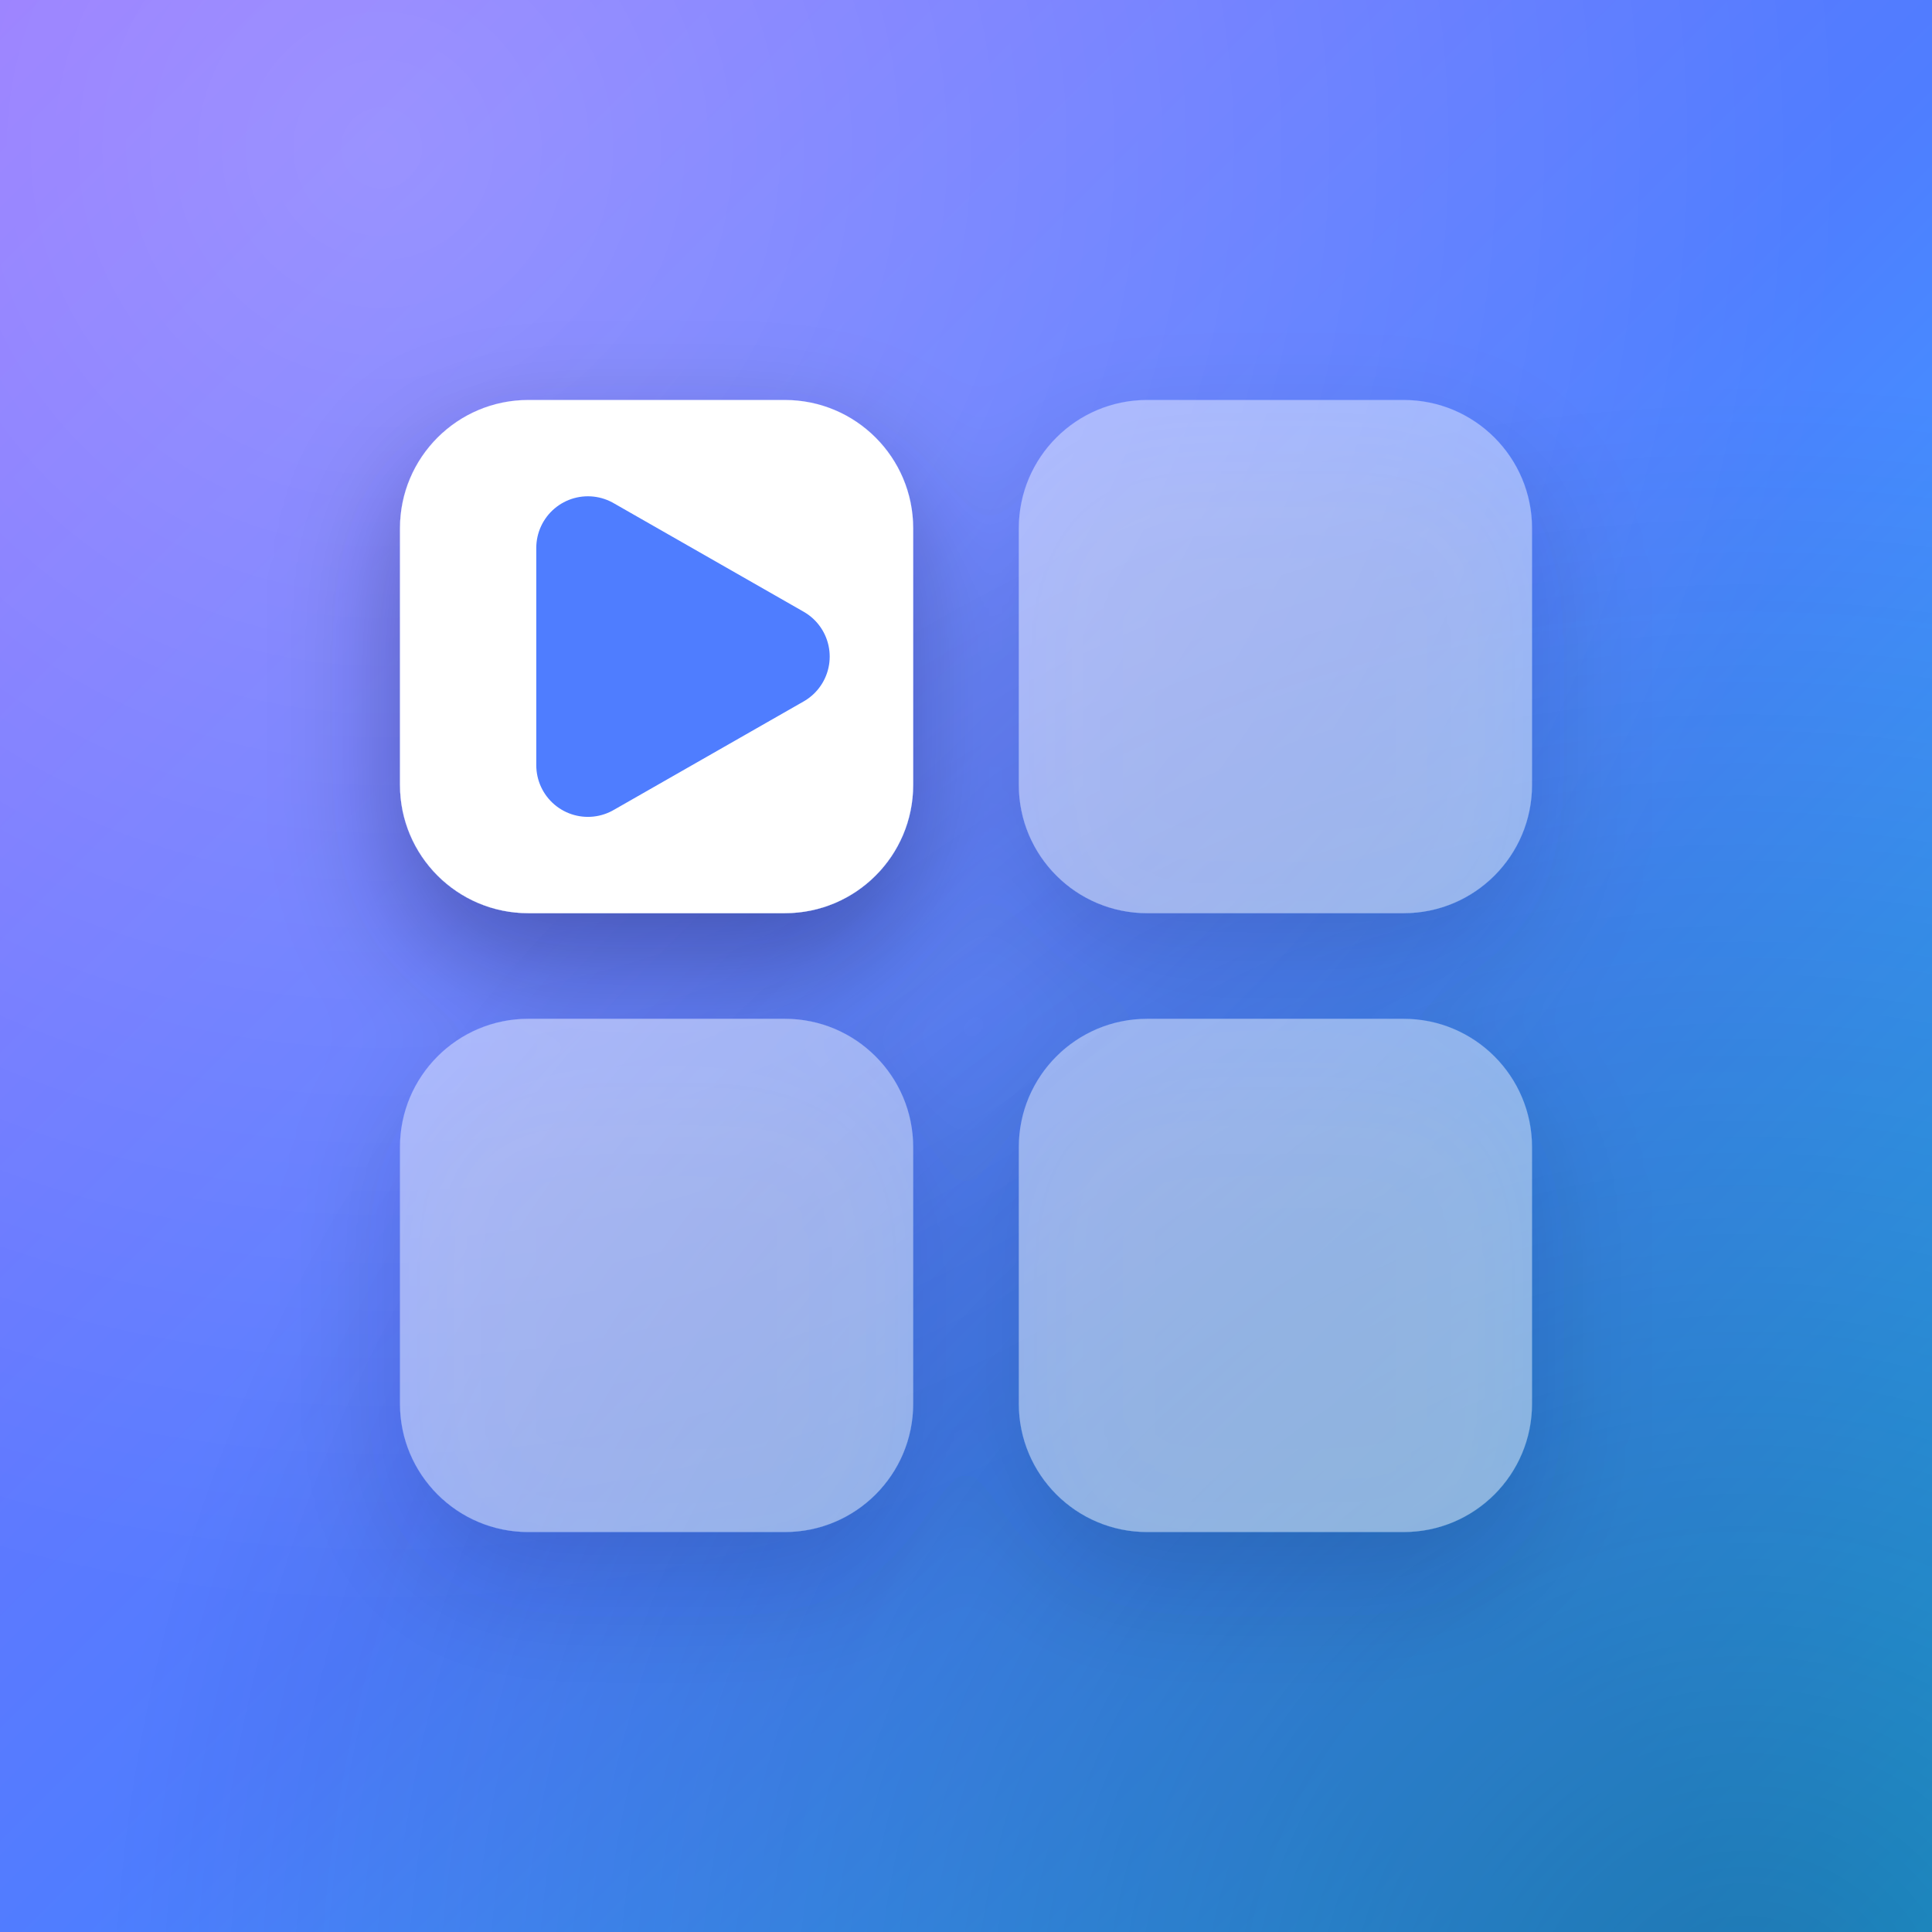
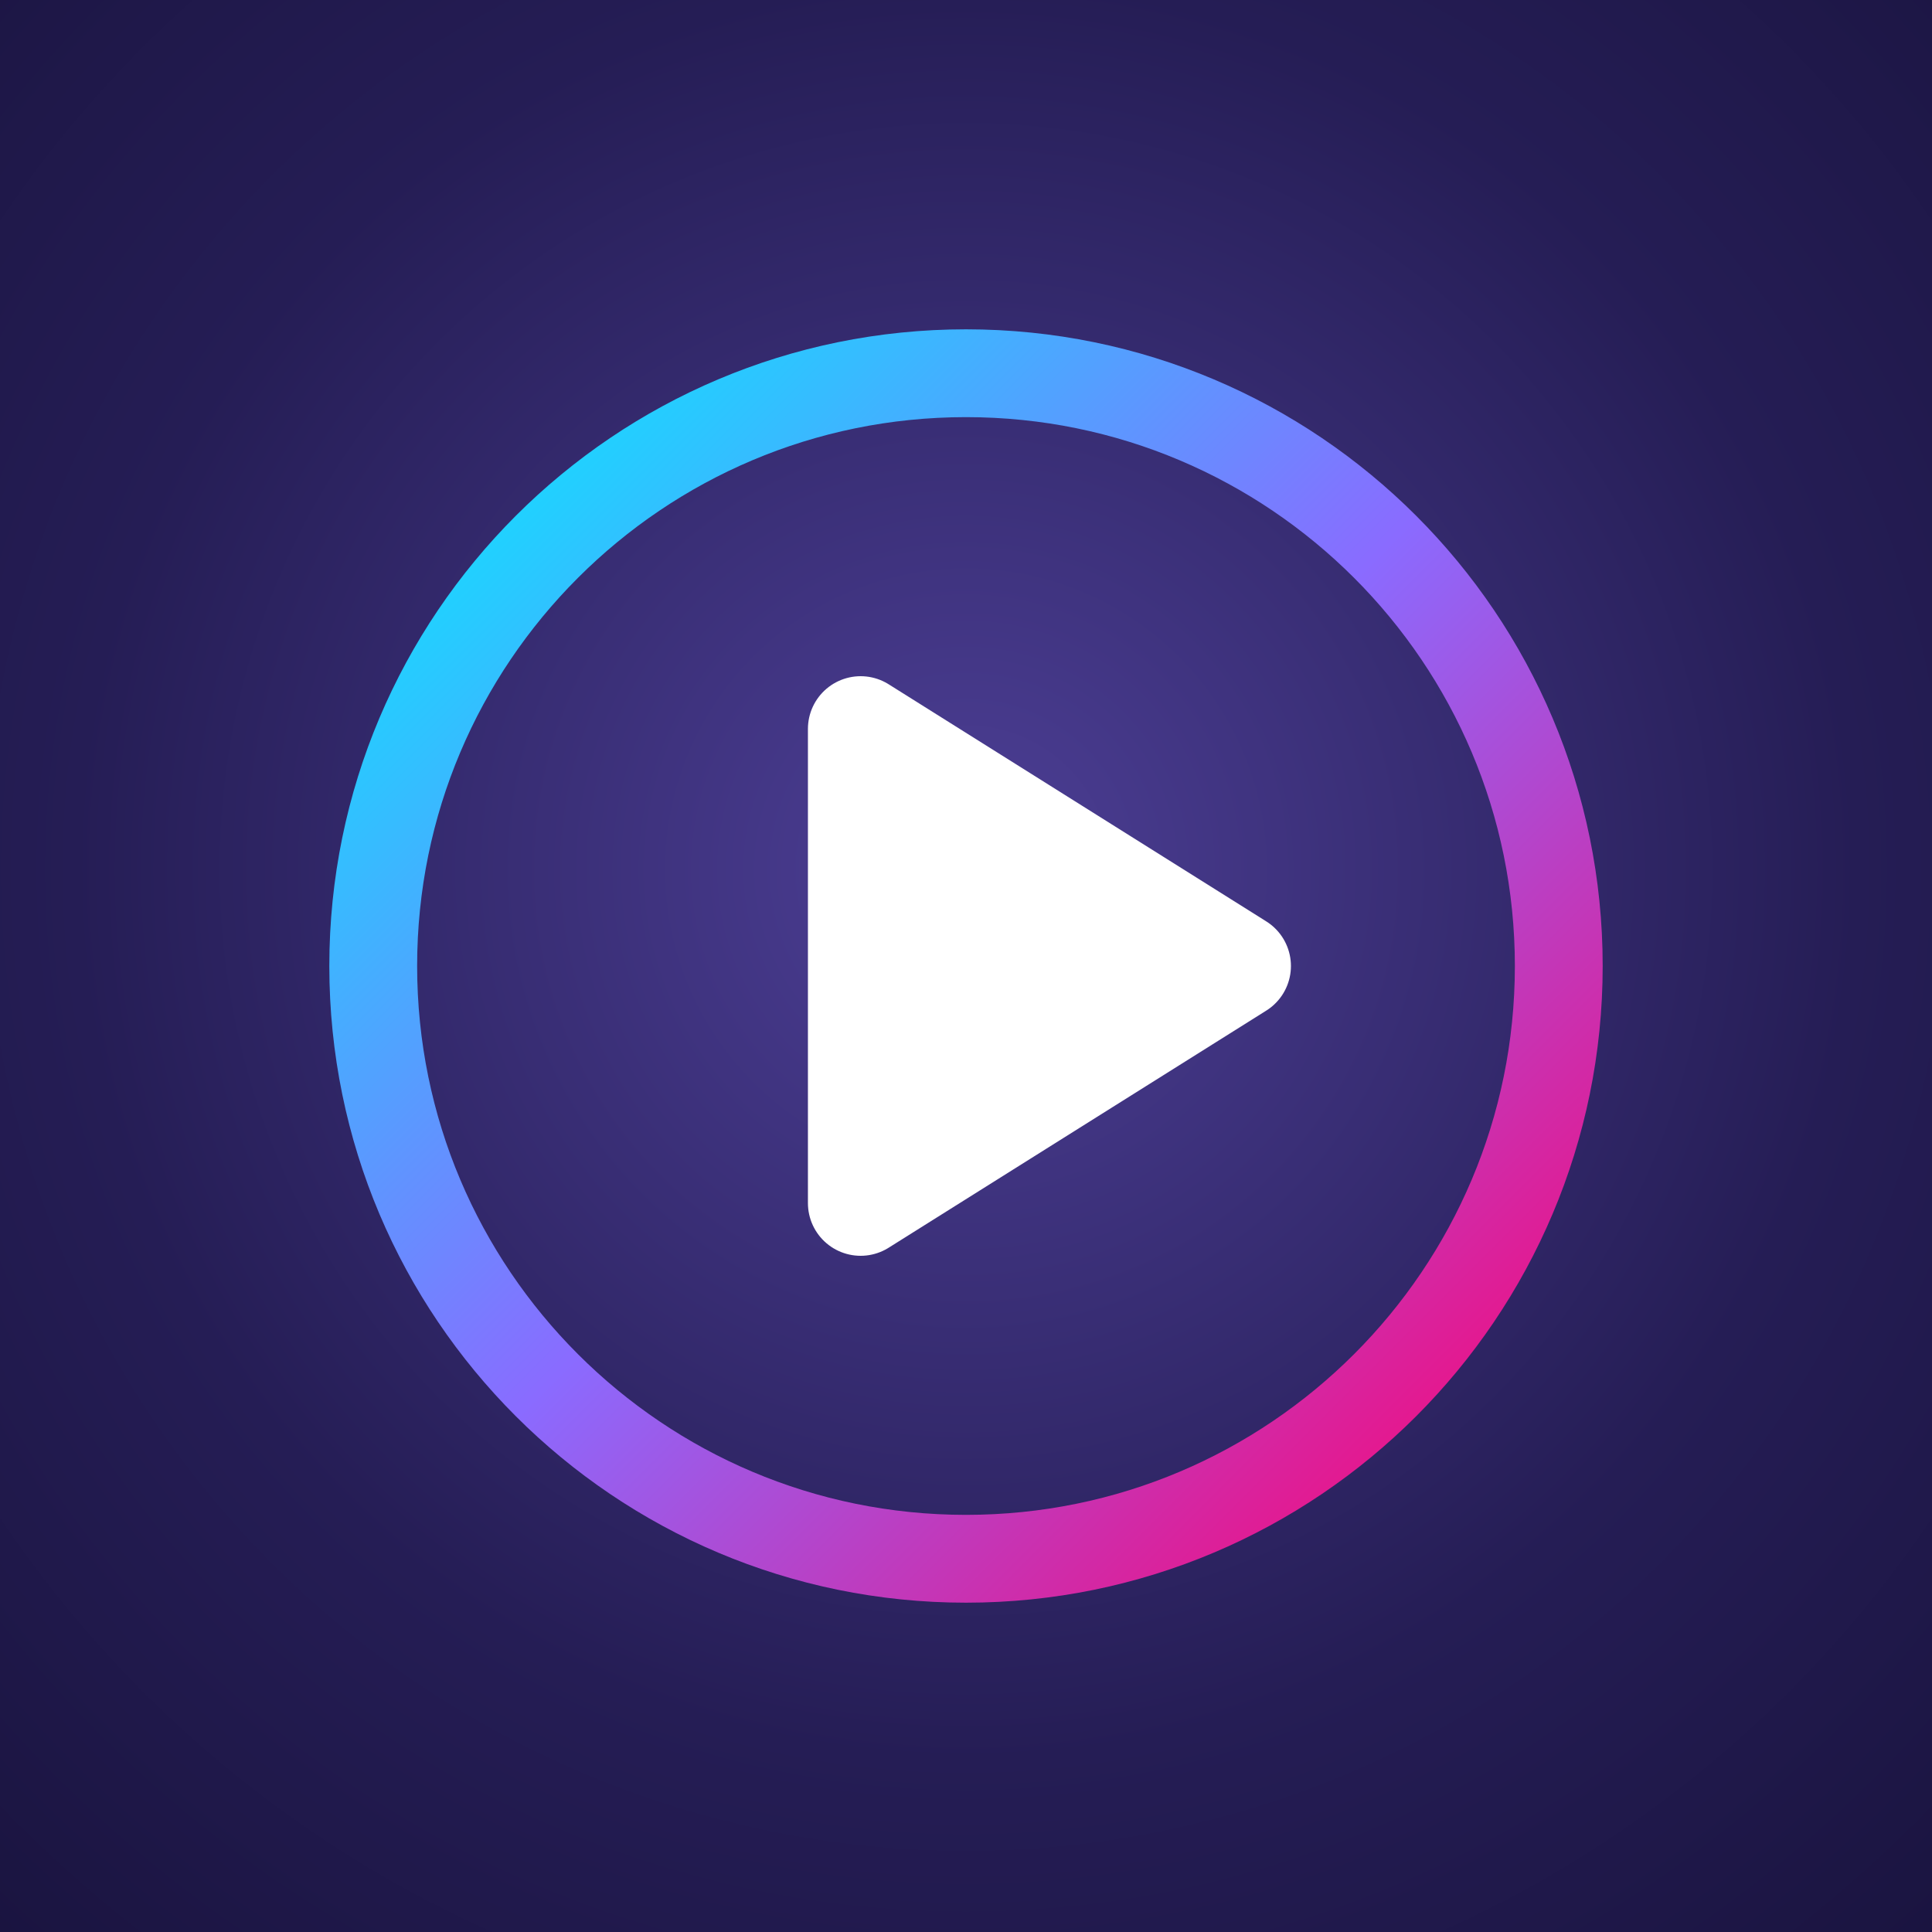
- <svg xmlns="http://www.w3.org/2000/svg" width="512" height="512" viewBox="0 0 512 512">
+ <svg xmlns="http://www.w3.org/2000/svg" width="160" height="160" viewBox="0 0 44 44">
  <defs>
-     <linearGradient id="brand" x1="0" y1="0" x2="1" y2="1">
-       <stop offset="0" stop-color="#8a6bff" />
-       <stop offset=".52" stop-color="#4f7dff" />
-       <stop offset="1" stop-color="#22c8ff" />
+     <radialGradient id="bg" gradientUnits="userSpaceOnUse" cx="22" cy="19.8" r="32.7">
+       <stop offset="0" stop-color="#4d3f96" />
+       <stop offset=".62" stop-color="#251d55" />
+       <stop offset="1" stop-color="#1a1440" />
+     </radialGradient>
+     <linearGradient id="ring" x1="0" y1="0" x2="1" y2="1">
+       <stop offset="0" stop-color="#00f0ff" />
+       <stop offset=".5" stop-color="#8a6bff" />
+       <stop offset="1" stop-color="#ff006e" />
    </linearGradient>
-     <radialGradient id="sheen" cx=".2" cy=".08" r=".75">
-       <stop offset="0" stop-color="#fff" stop-opacity=".24" />
-       <stop offset="1" stop-color="#fff" stop-opacity="0" />
-     </radialGradient>
-     <radialGradient id="shade" cx=".9" cy="1.05" r=".85">
-       <stop offset="0" stop-color="#12093f" stop-opacity=".4" />
-       <stop offset="1" stop-color="#12093f" stop-opacity="0" />
-     </radialGradient>
-     <filter id="lift" x="-30%" y="-30%" width="160%" height="170%">
-       <feDropShadow dx="0" dy="14" stdDeviation="16" flood-color="#10073a" flood-opacity=".36" />
-     </filter>
  </defs>
-   <rect width="512" height="512" fill="url(#brand)" />
-   <rect width="512" height="512" fill="url(#shade)" />
-   <rect width="512" height="512" fill="url(#sheen)" />
-   <g filter="url(#lift)">
-     <rect x="106" y="106" width="136" height="136" rx="34" fill="#fff" />
-     <rect x="270" y="106" width="136" height="136" rx="34" fill="#fff" fill-opacity=".42" />
-     <rect x="106" y="270" width="136" height="136" rx="34" fill="#fff" fill-opacity=".42" />
-     <rect x="270" y="270" width="136" height="136" rx="34" fill="#fff" fill-opacity=".42" />
-     <g transform="translate(181 174) scale(0.36) translate(-274 -256)">
-       <path d="M204 176 L204 336 L344 256 Z" fill="#4f7dff" stroke="#4f7dff" stroke-width="76" stroke-linejoin="round" />
-     </g>
-   </g>
+   <rect width="44" height="44" fill="url(#bg)" />
+   <circle cx="22" cy="22" r="13.5" fill="none" stroke="url(#ring)" stroke-width="2" />
+   <path d="M19.6 16.6v10.8l8.6-5.4z" fill="#fff" stroke="#fff" stroke-width="2.4" stroke-linejoin="round" />
</svg>
